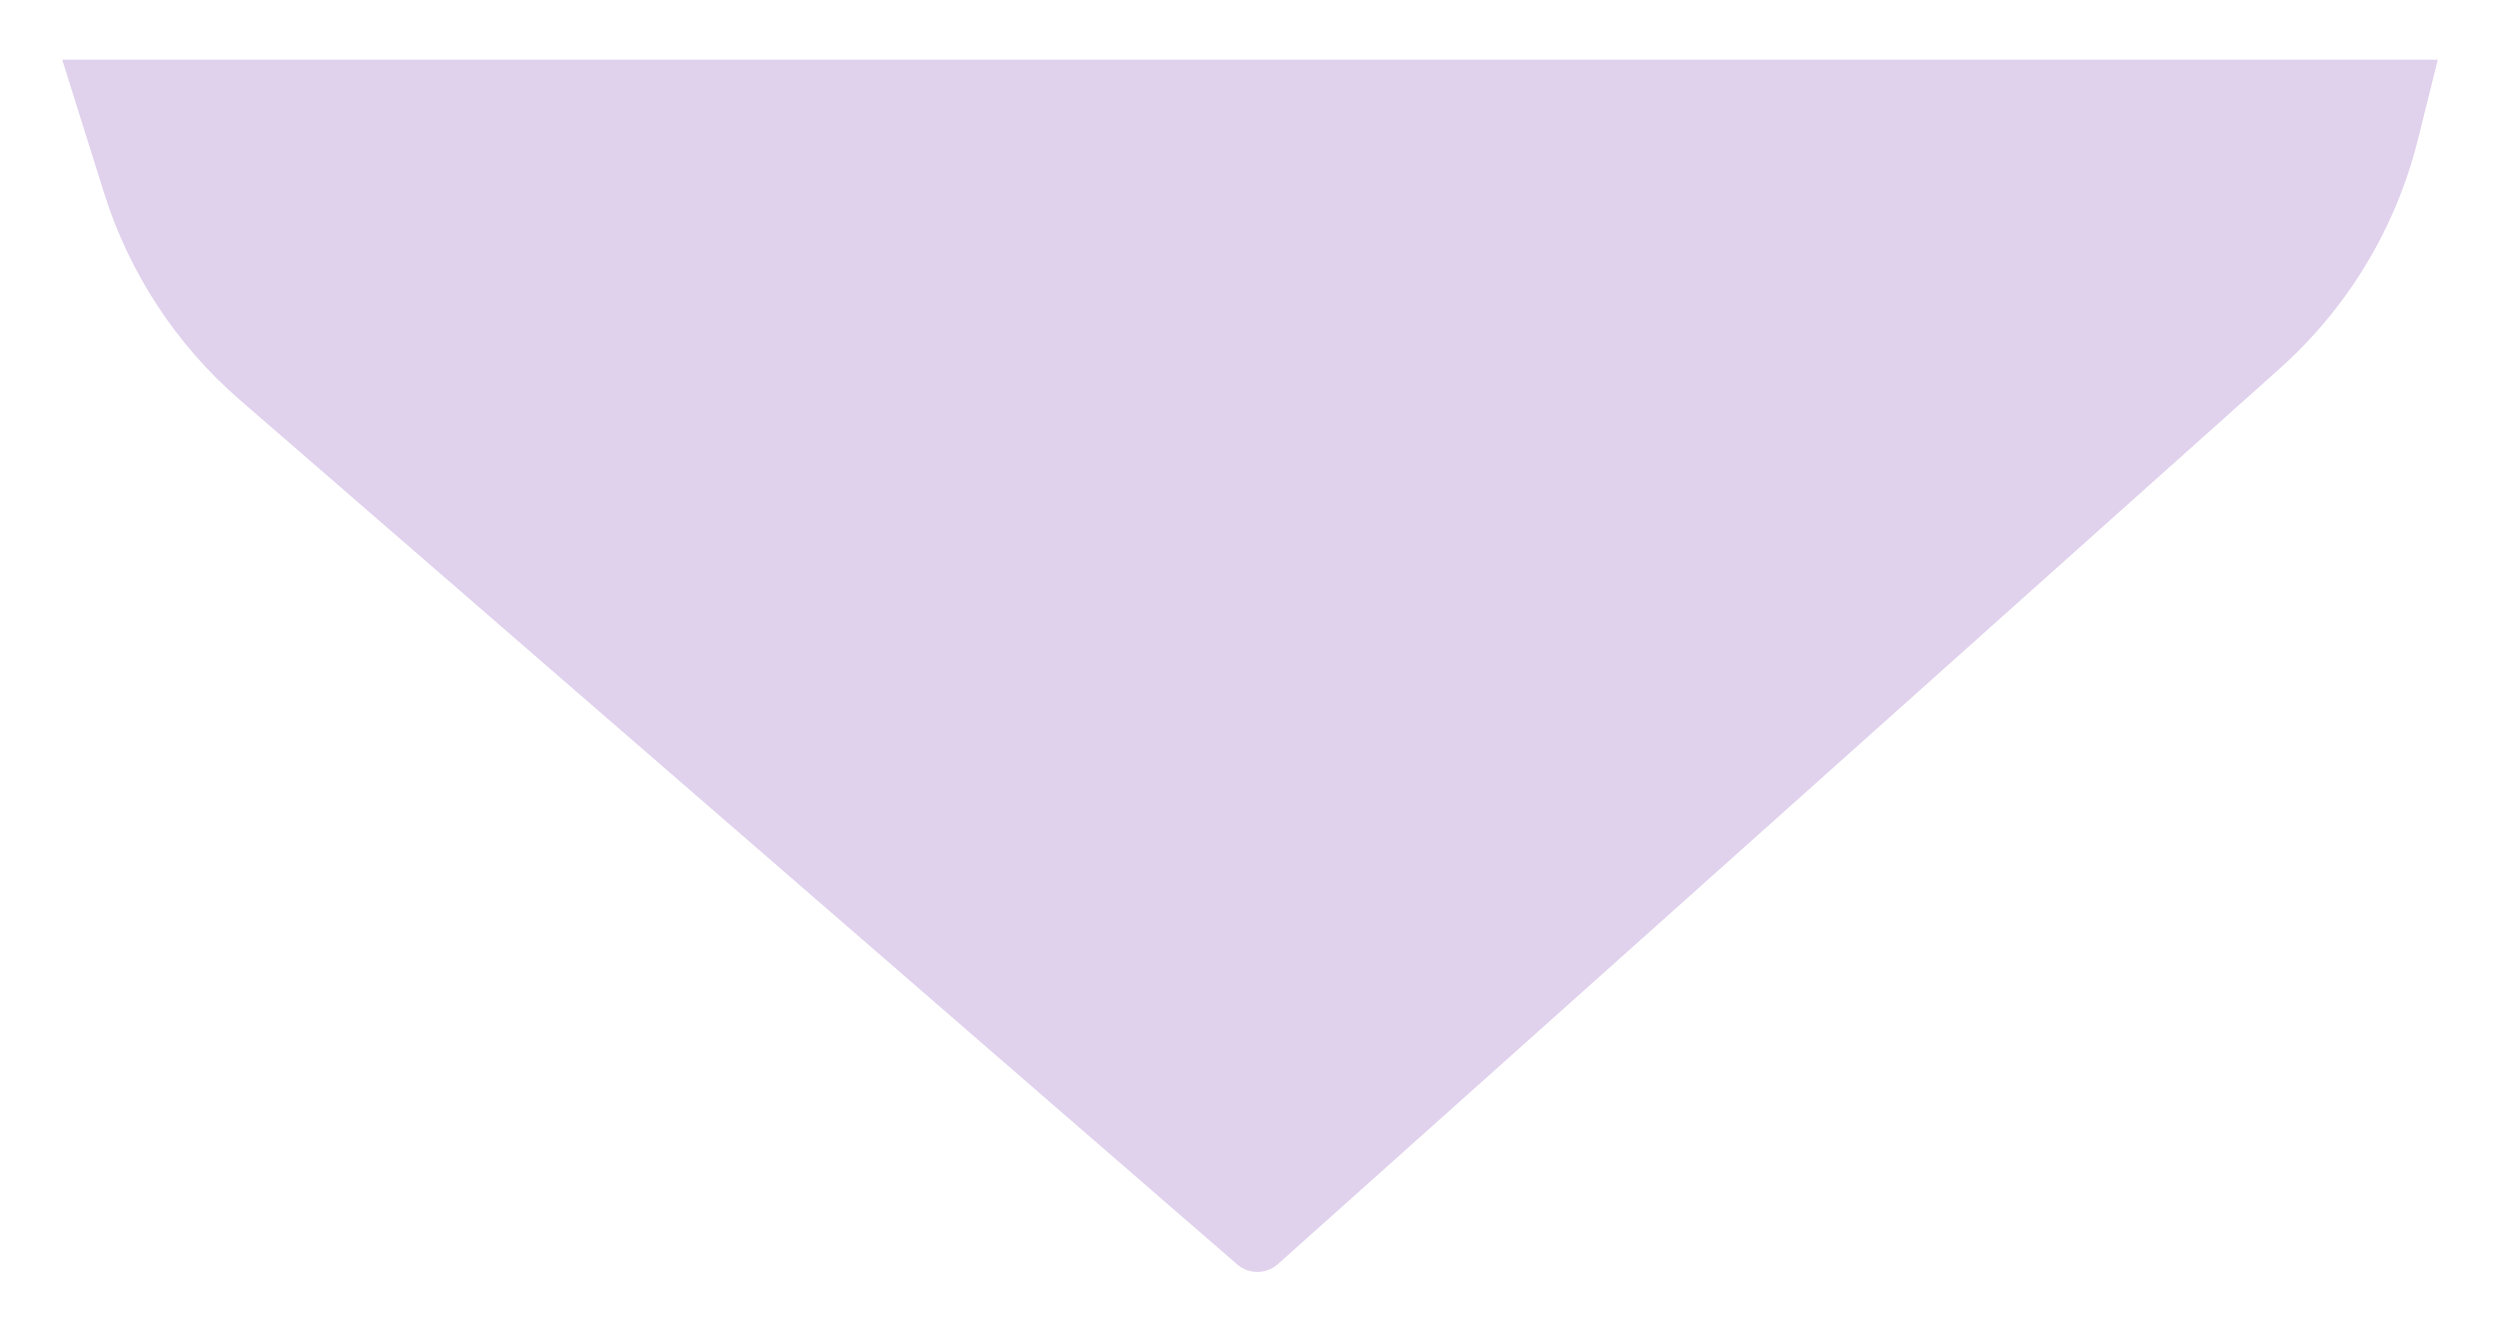
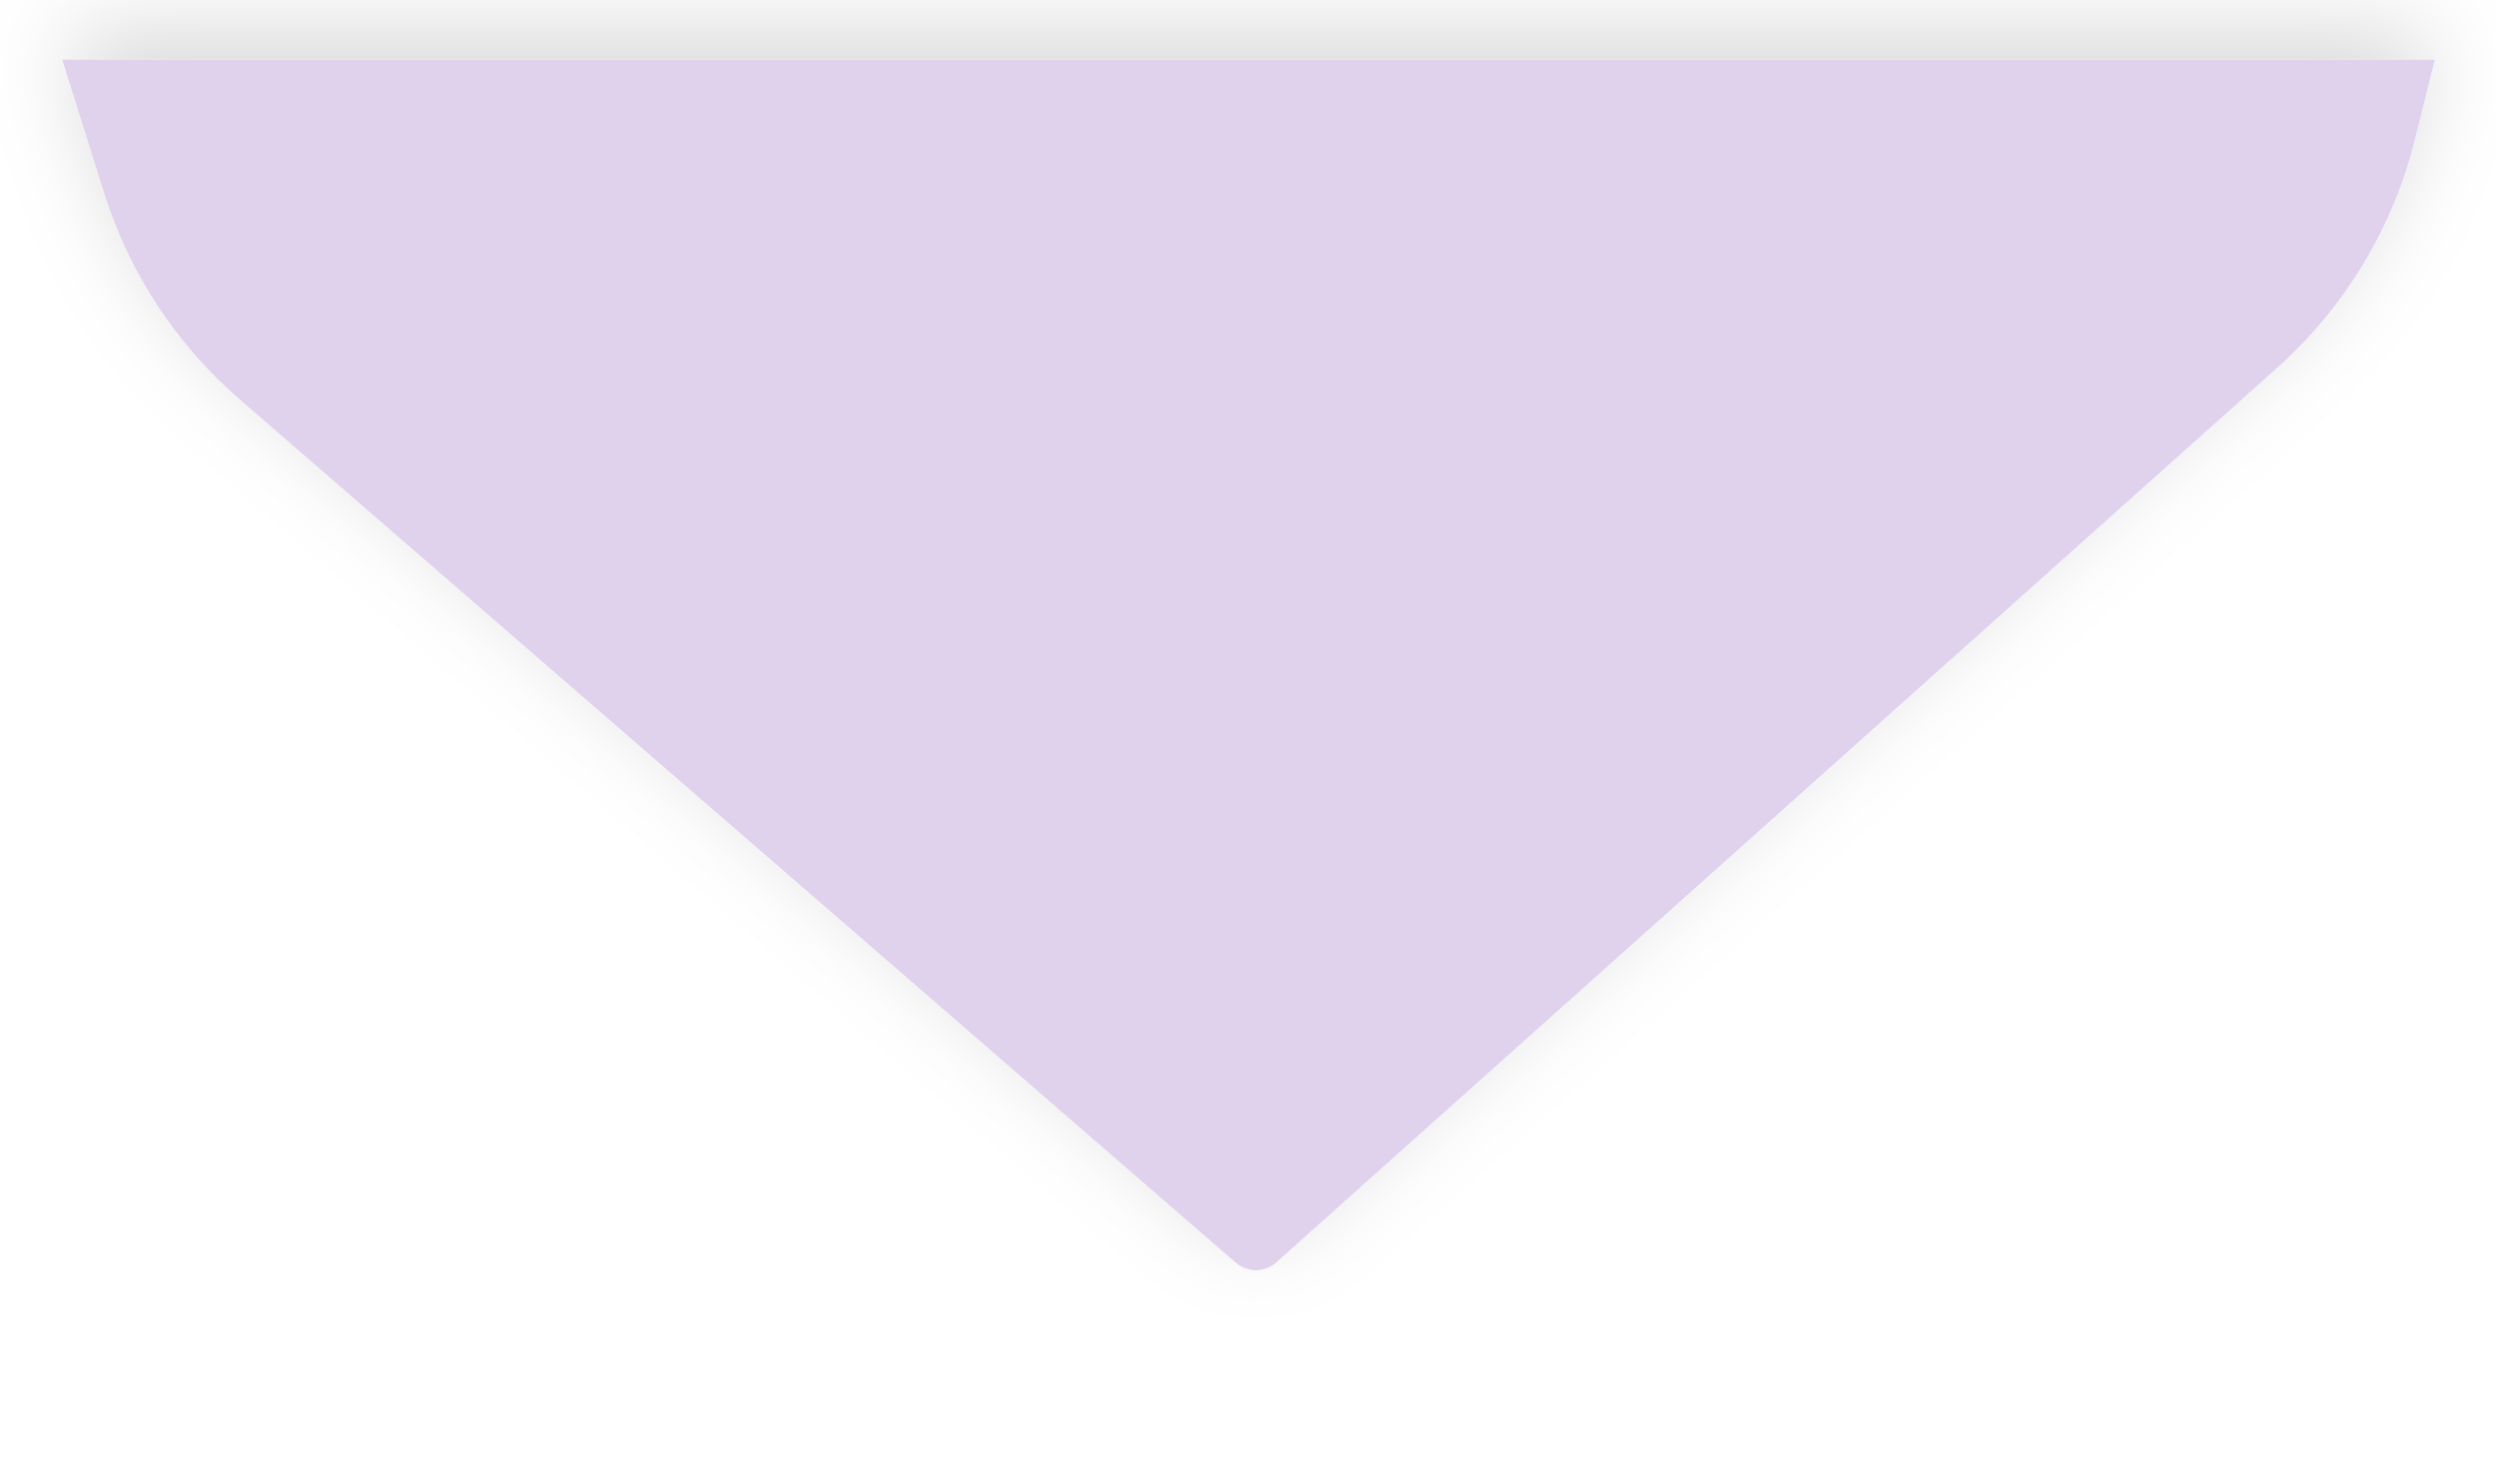
- <svg xmlns="http://www.w3.org/2000/svg" id="_레이어_1" data-name="레이어 1" viewBox="0 0 325.17 173.2">
-   <g transform="rotate(180 162.585 86.6)">
+ <svg xmlns="http://www.w3.org/2000/svg" id="_레이어_1" data-name="레이어 1" viewBox="0 0 325.17 193.2">
+   <g transform="rotate(180 162.585 86.6)" filter="url(#flap-shadow)">
    <defs>
      <style>
      .cls-1 {
        fill: none;
      }

      .cls-2 {
        fill: #e0d1ed;
      }

      .cls-3 {
        clip-path: url(#clippath);
      }
    </style>
      <clipPath id="clippath">
        <path class="cls-1" d="M311.63,148.09l5.45,17.35H8.09l2.59-10.4c2.86-11.49,9.11-21.85,17.93-29.74L158.96,8.78c1.5-1.34,3.76-1.36,5.29-.04l129.74,112.46c8.26,7.16,14.36,16.46,17.64,26.89Z" />
      </clipPath>
+       <filter id="flap-shadow" x="-5%" y="-5%" width="110%" height="130%">
+         <feDropShadow dx="0" dy="4" stdDeviation="6" flood-color="#000000" flood-opacity="0.15" />
+       </filter>
    </defs>
    <g class="cls-3">
      <rect class="cls-2" x="-57.29" y="-48.6" width="424.52" height="243.9" />
    </g>
  </g>
</svg>
